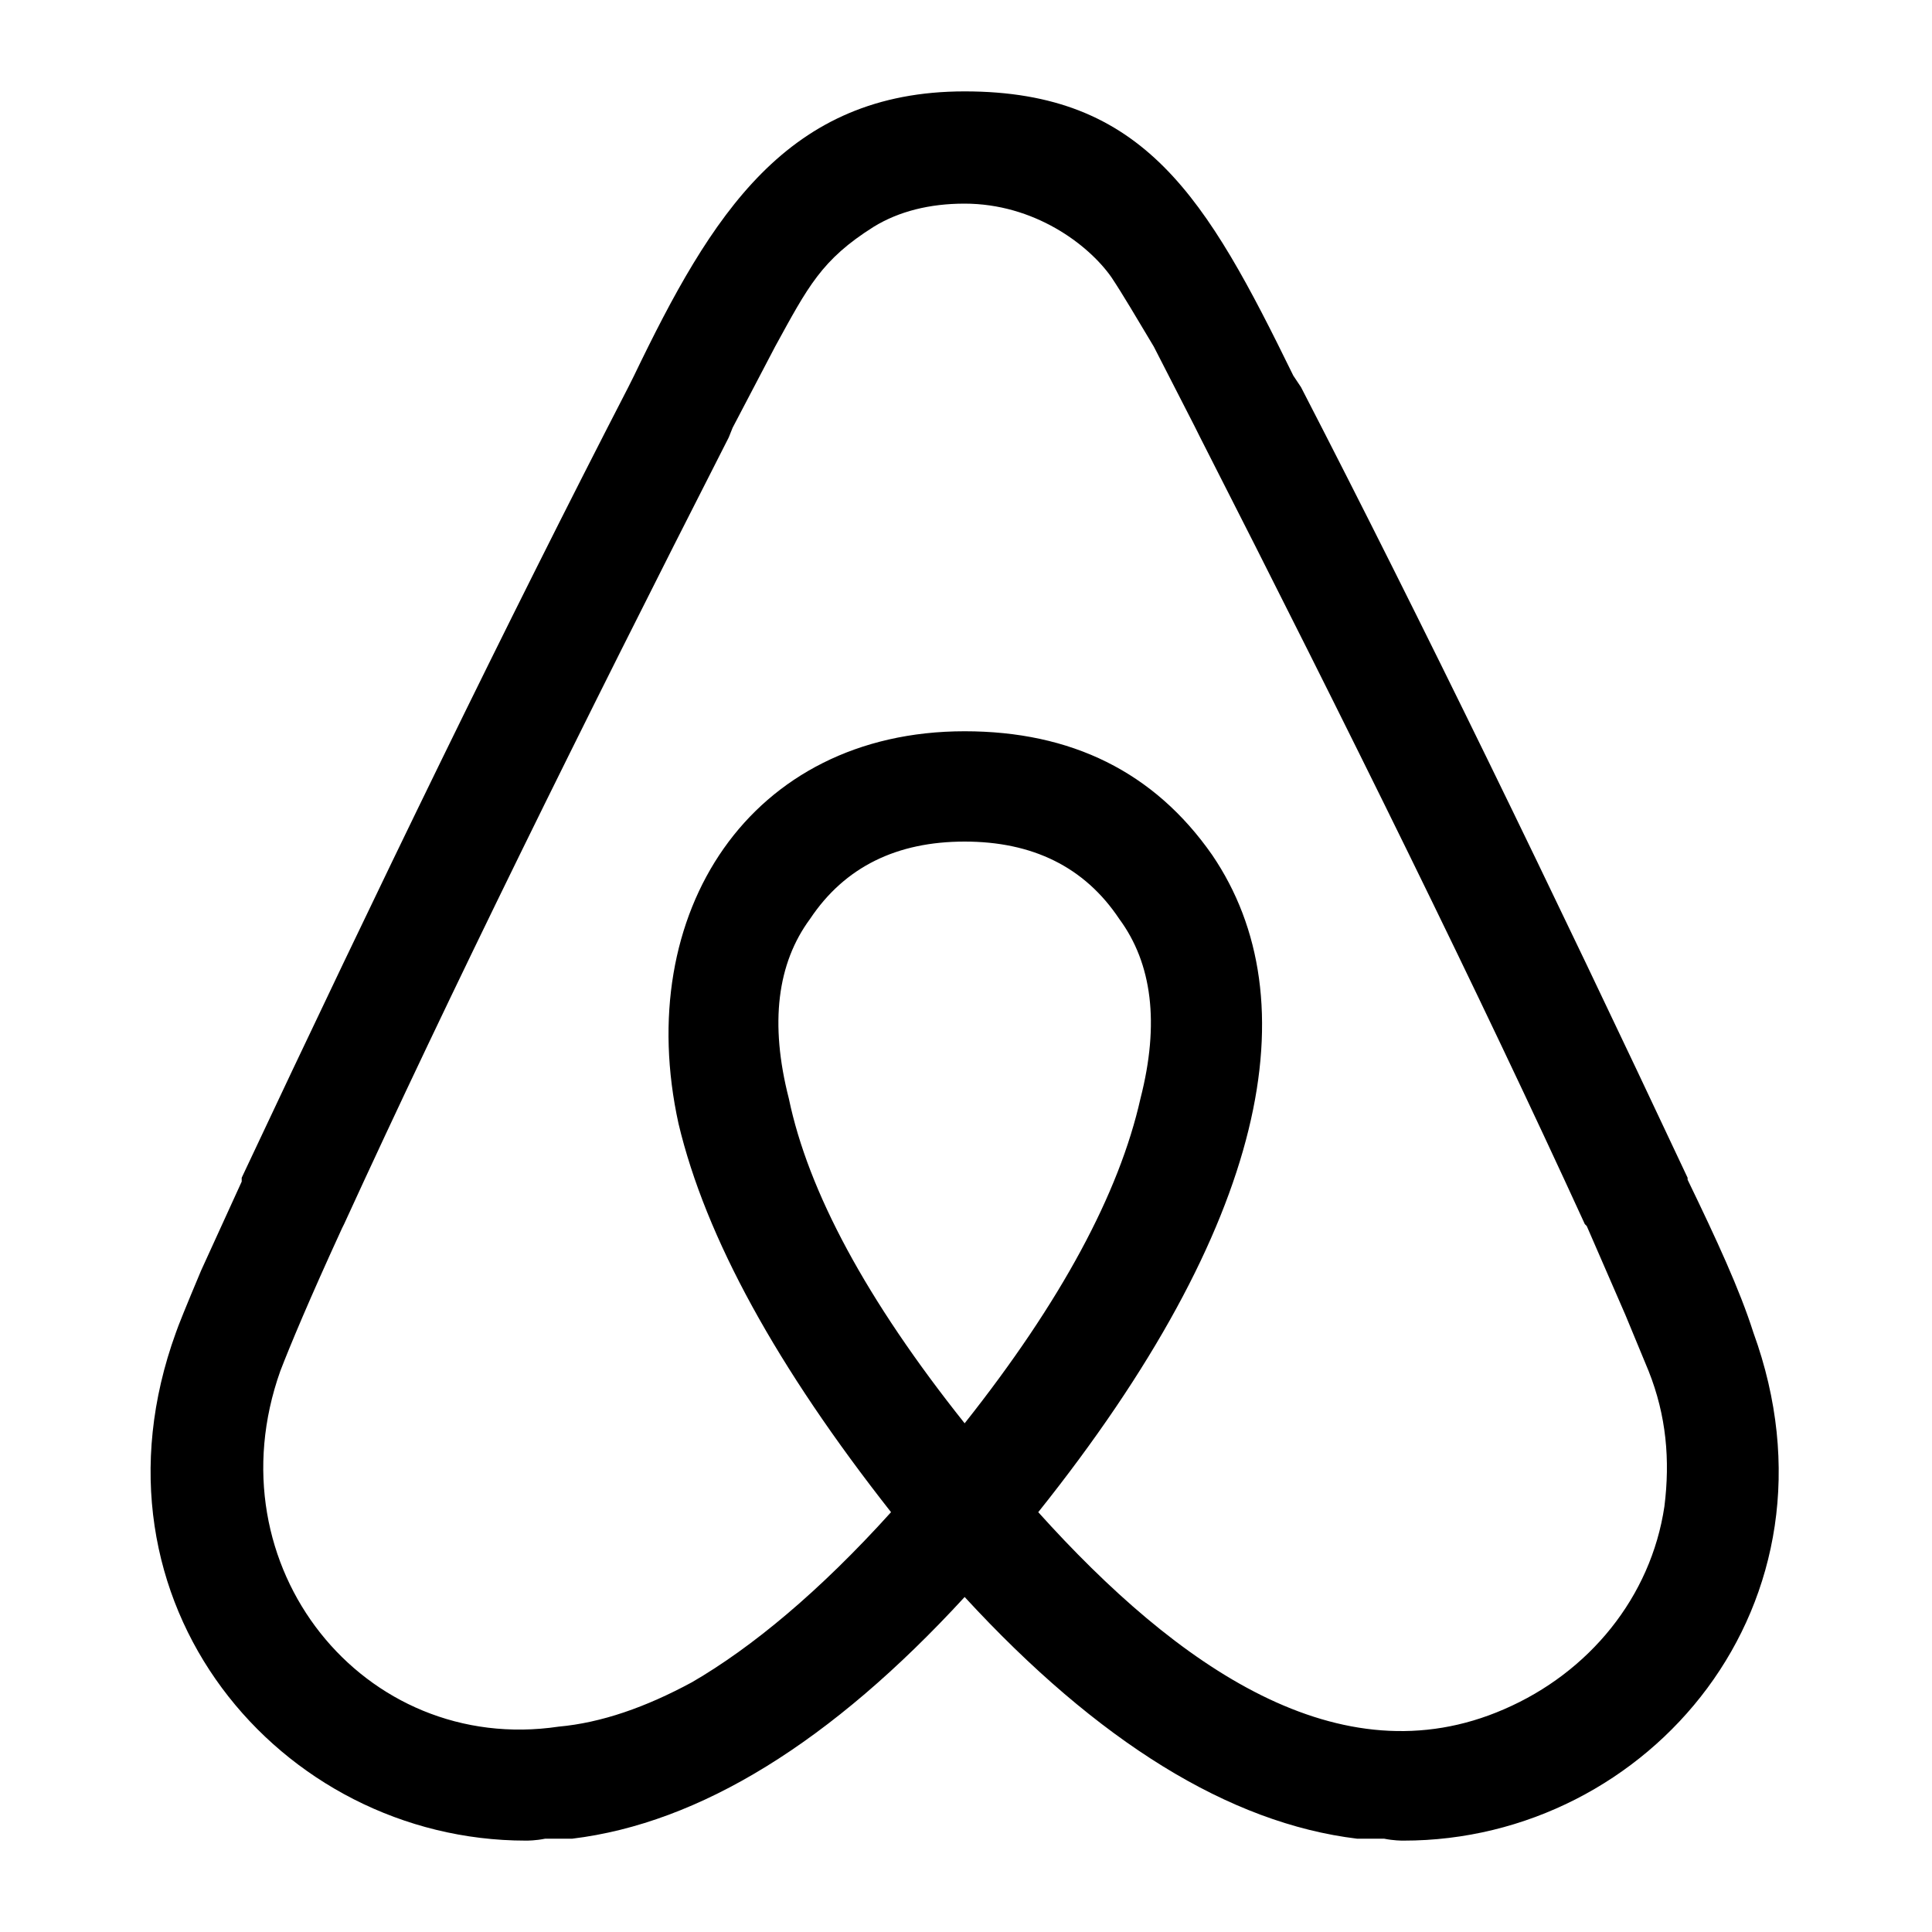
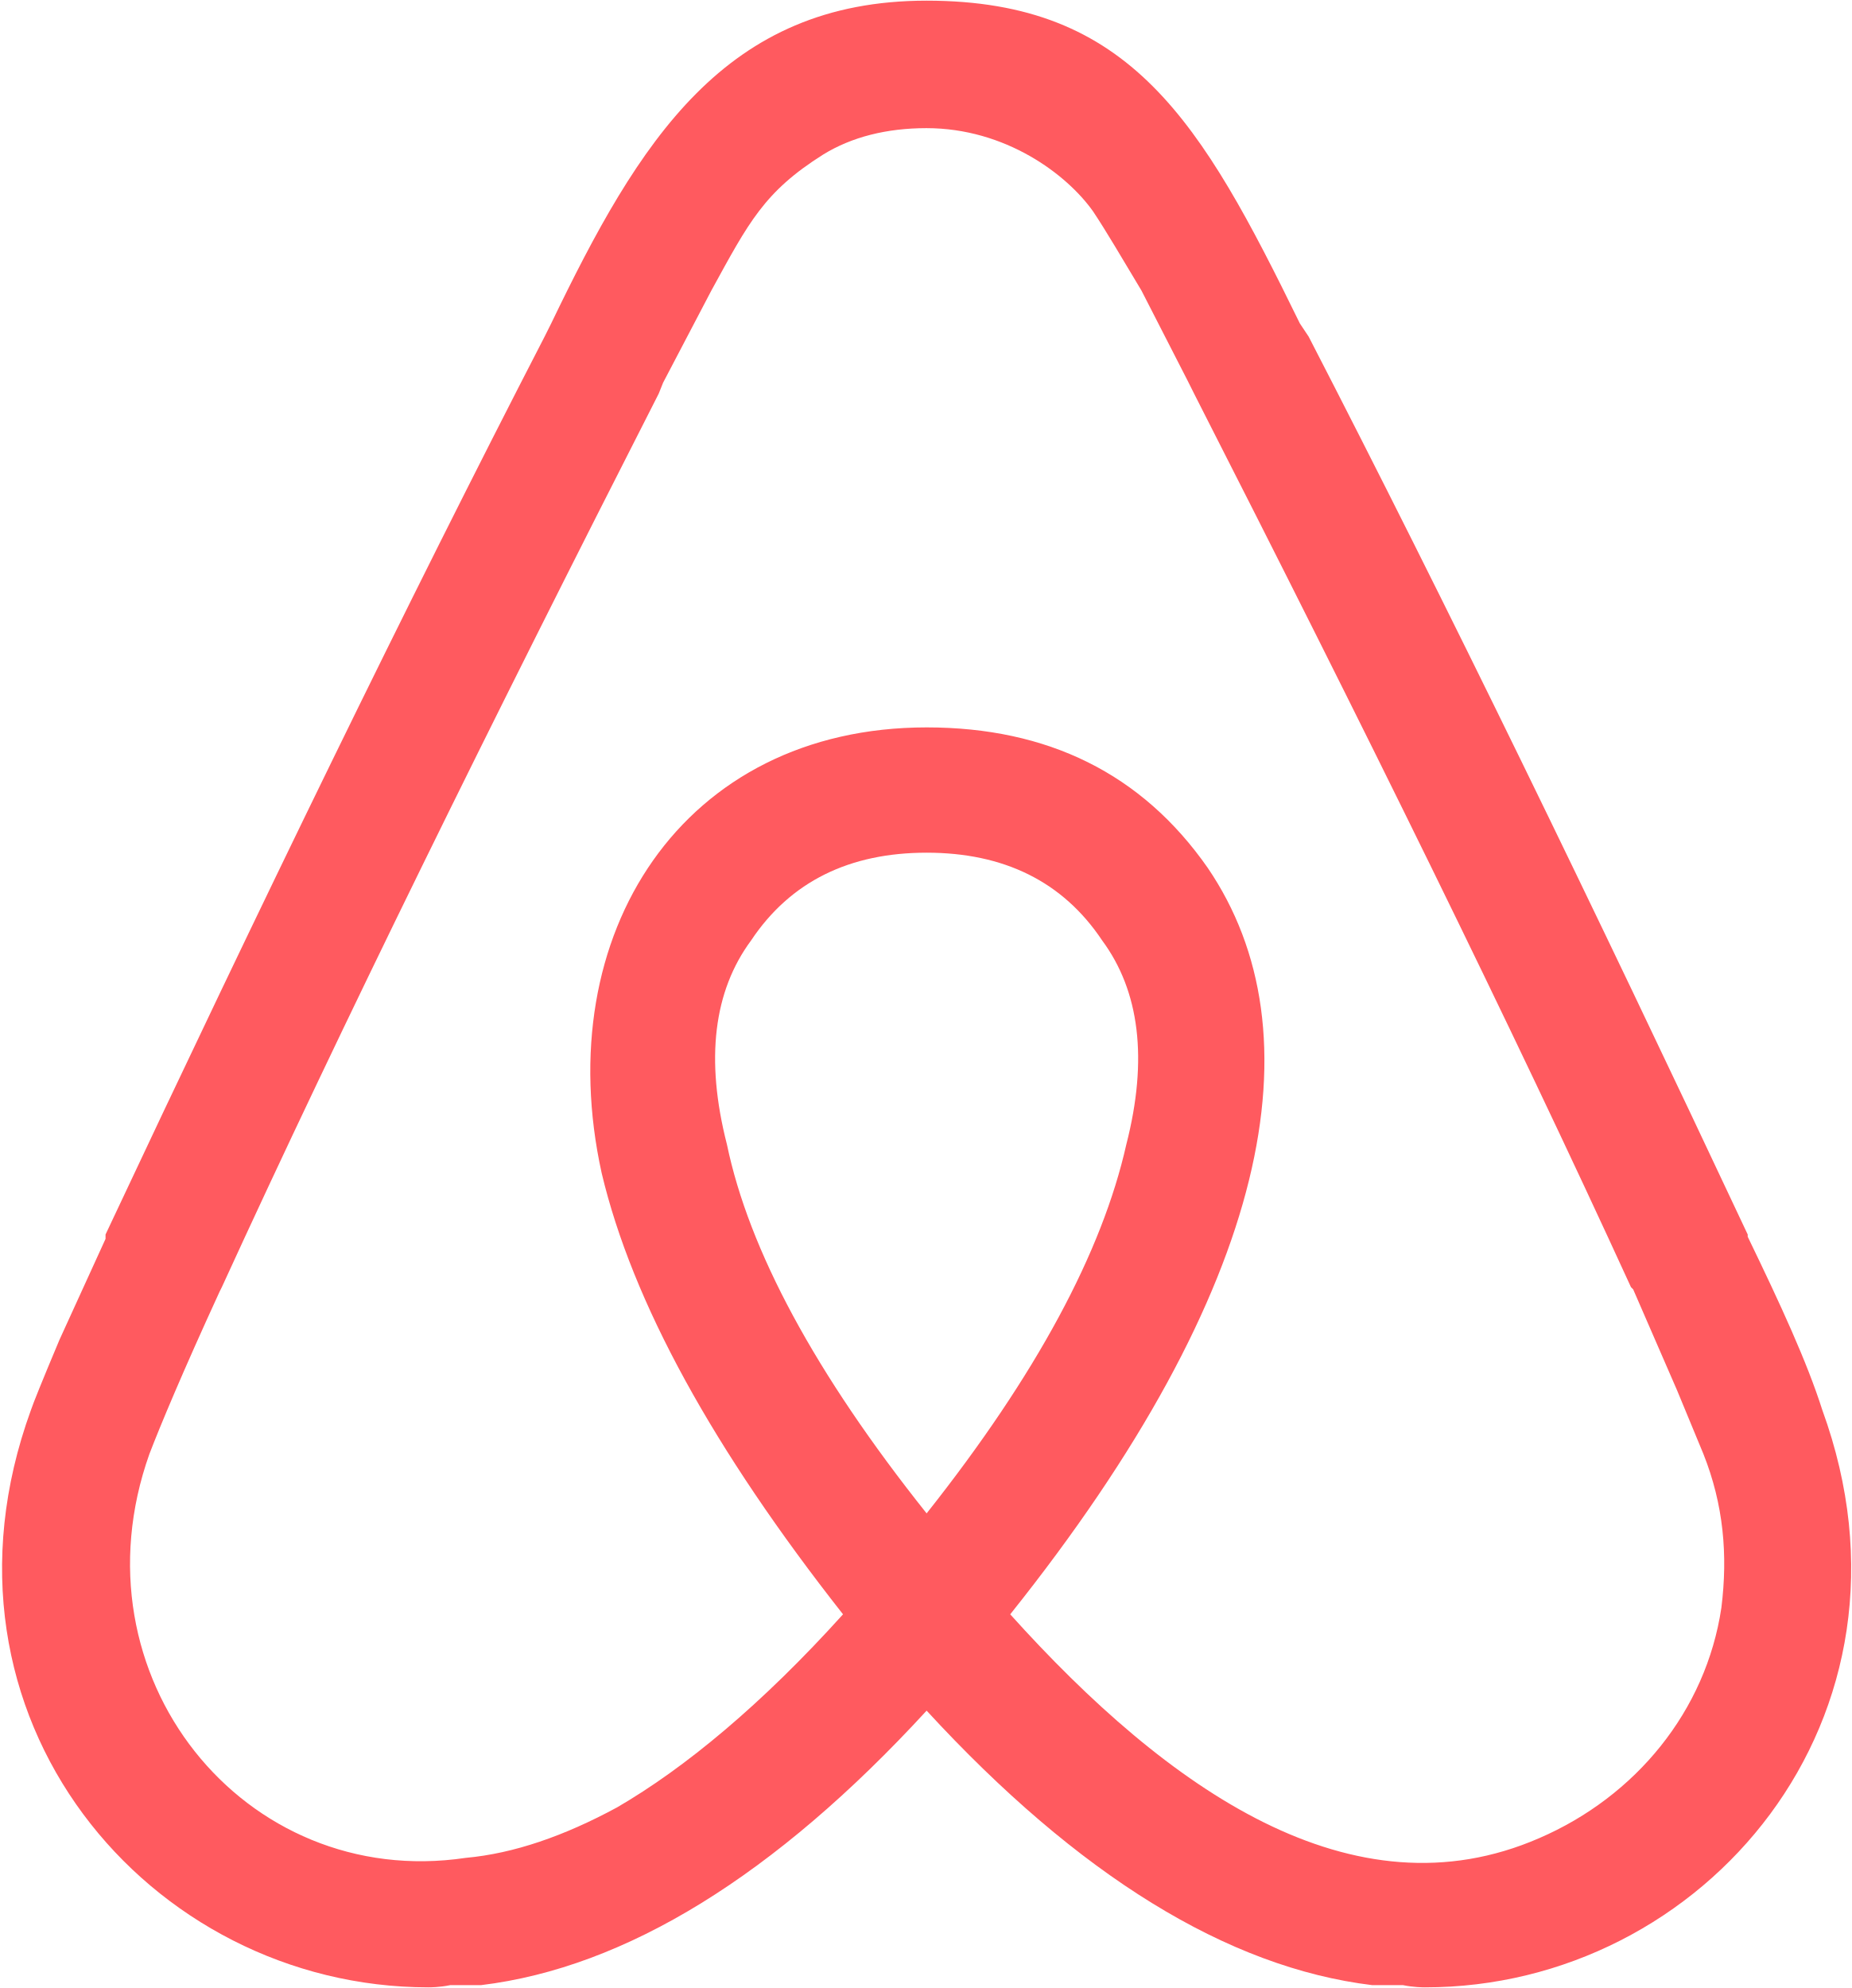
- <svg xmlns="http://www.w3.org/2000/svg" width="1000" height="1000" viewBox="0 0 1000 1000" fill="none">
-   <path d="M499.3 736.7C448.3 672.7 418.3 616.6 408.3 568.6C398.3 529.6 402.3 498.6 419.3 475.6C437.3 448.6 464.3 435.6 499.3 435.6C534.3 435.6 561.3 448.6 579.3 475.6C596.3 498.6 600.3 529.6 590.3 568.6C579.3 617.6 549.3 673.6 499.3 736.7V736.7ZM861.5 779.7C854.5 826.7 822.5 865.7 778.5 884.7C693.5 921.7 609.4 862.7 537.4 782.7C656.5 633.6 678.5 517.6 627.4 442.5C597.4 399.5 554.4 378.5 499.3 378.5C388.3 378.5 327.2 472.5 351.2 581.6C365.2 640.6 402.2 707.7 461.2 782.7C424.2 823.7 389.2 852.7 358.2 870.7C334.2 883.7 311.2 891.7 289.2 893.7C188.2 908.7 109.1 810.7 145.1 709.6C150.1 696.6 160.1 672.6 177.1 635.6L178.1 633.6C233.1 513.5 300.2 377.5 377.2 226.4L379.2 221.4L401.2 179.4C418.2 148.4 425.2 134.4 452.2 117.4C465.2 109.4 481.2 105.4 499.2 105.4C535.2 105.4 563.2 126.4 575.2 143.4C581.2 152.4 588.2 164.4 597.2 179.4L618.2 220.4L621.2 226.4C698.2 377.5 765.3 513.5 820.3 633.6L821.3 634.6L841.3 680.6L853.3 709.6C862.5 732.7 864.5 755.7 861.5 779.7ZM907.5 689.6C900.5 667.6 888.5 641.6 873.5 610.6V609.6C802.5 458.5 736.4 322.5 673.4 200.4L669.4 194.4C624.4 102.4 592.4 47.3 499.3 47.3C407.3 47.3 368.2 111.3 328.2 194.4L325.2 200.4C262.2 322.5 196.1 458.5 125.1 609.6V611.6L104.1 657.6C96.1 676.6 92.1 686.6 91.1 689.6C40.1 829.7 145.1 952.7 272.2 952.7C273.2 952.7 277.2 952.7 282.2 951.7H296.2C362.2 943.7 430.3 901.7 499.3 826.6C568.3 901.6 636.4 943.7 702.4 951.7H716.4C721.4 952.7 725.4 952.7 726.4 952.7C853.5 952.8 958.5 829.7 907.5 689.6Z" fill="black" />
+ <svg xmlns="http://www.w3.org/2000/svg" width="844" height="906" viewBox="0 0 844 906" fill="none">
+   <path d="M422.3 689.7C371.3 625.7 341.3 569.6 331.3 521.6C321.3 482.6 325.3 451.6 342.3 428.6C360.3 401.6 387.3 388.6 422.3 388.6C457.3 388.6 484.3 401.6 502.3 428.6C519.3 451.6 523.3 482.6 513.3 521.6C502.3 570.6 472.3 626.6 422.3 689.7V689.7ZM784.5 732.7C777.5 779.7 745.5 818.7 701.5 837.7C616.5 874.7 532.4 815.7 460.4 735.7C579.5 586.6 601.5 470.6 550.4 395.5C520.4 352.5 477.4 331.5 422.3 331.5C311.3 331.5 250.2 425.5 274.2 534.6C288.2 593.6 325.2 660.7 384.2 735.7C347.2 776.7 312.2 805.7 281.2 823.7C257.2 836.7 234.2 844.7 212.2 846.7C111.2 861.7 32.1 763.7 68.1 662.6C73.1 649.6 83.1 625.6 100.1 588.6L101.1 586.6C156.1 466.5 223.2 330.5 300.2 179.4L302.2 174.4L324.2 132.4C341.2 101.4 348.2 87.4 375.2 70.4C388.2 62.4 404.2 58.4 422.2 58.4C458.2 58.4 486.2 79.4 498.2 96.4C504.2 105.4 511.2 117.4 520.2 132.4L541.2 173.4L544.2 179.4C621.2 330.5 688.3 466.5 743.3 586.6L744.3 587.6L764.3 633.6L776.3 662.6C785.5 685.7 787.5 708.7 784.5 732.7ZM830.5 642.6C823.5 620.6 811.5 594.6 796.5 563.6V562.6C725.5 411.5 659.4 275.5 596.4 153.4L592.4 147.4C547.4 55.4 515.4 0.3 422.3 0.3C330.3 0.3 291.2 64.3 251.2 147.4L248.2 153.4C185.2 275.5 119.1 411.5 48.1 562.6V564.6L27.1 610.6C19.1 629.6 15.1 639.6 14.1 642.6C-36.9 782.7 68.1 905.7 195.2 905.7C196.2 905.7 200.2 905.7 205.2 904.7H219.2C285.2 896.7 353.3 854.7 422.3 779.6C491.3 854.6 559.4 896.7 625.4 904.7H639.4C644.4 905.7 648.4 905.7 649.4 905.7C776.5 905.8 881.5 782.7 830.5 642.6Z" fill="#FF5A5F" />
</svg>
